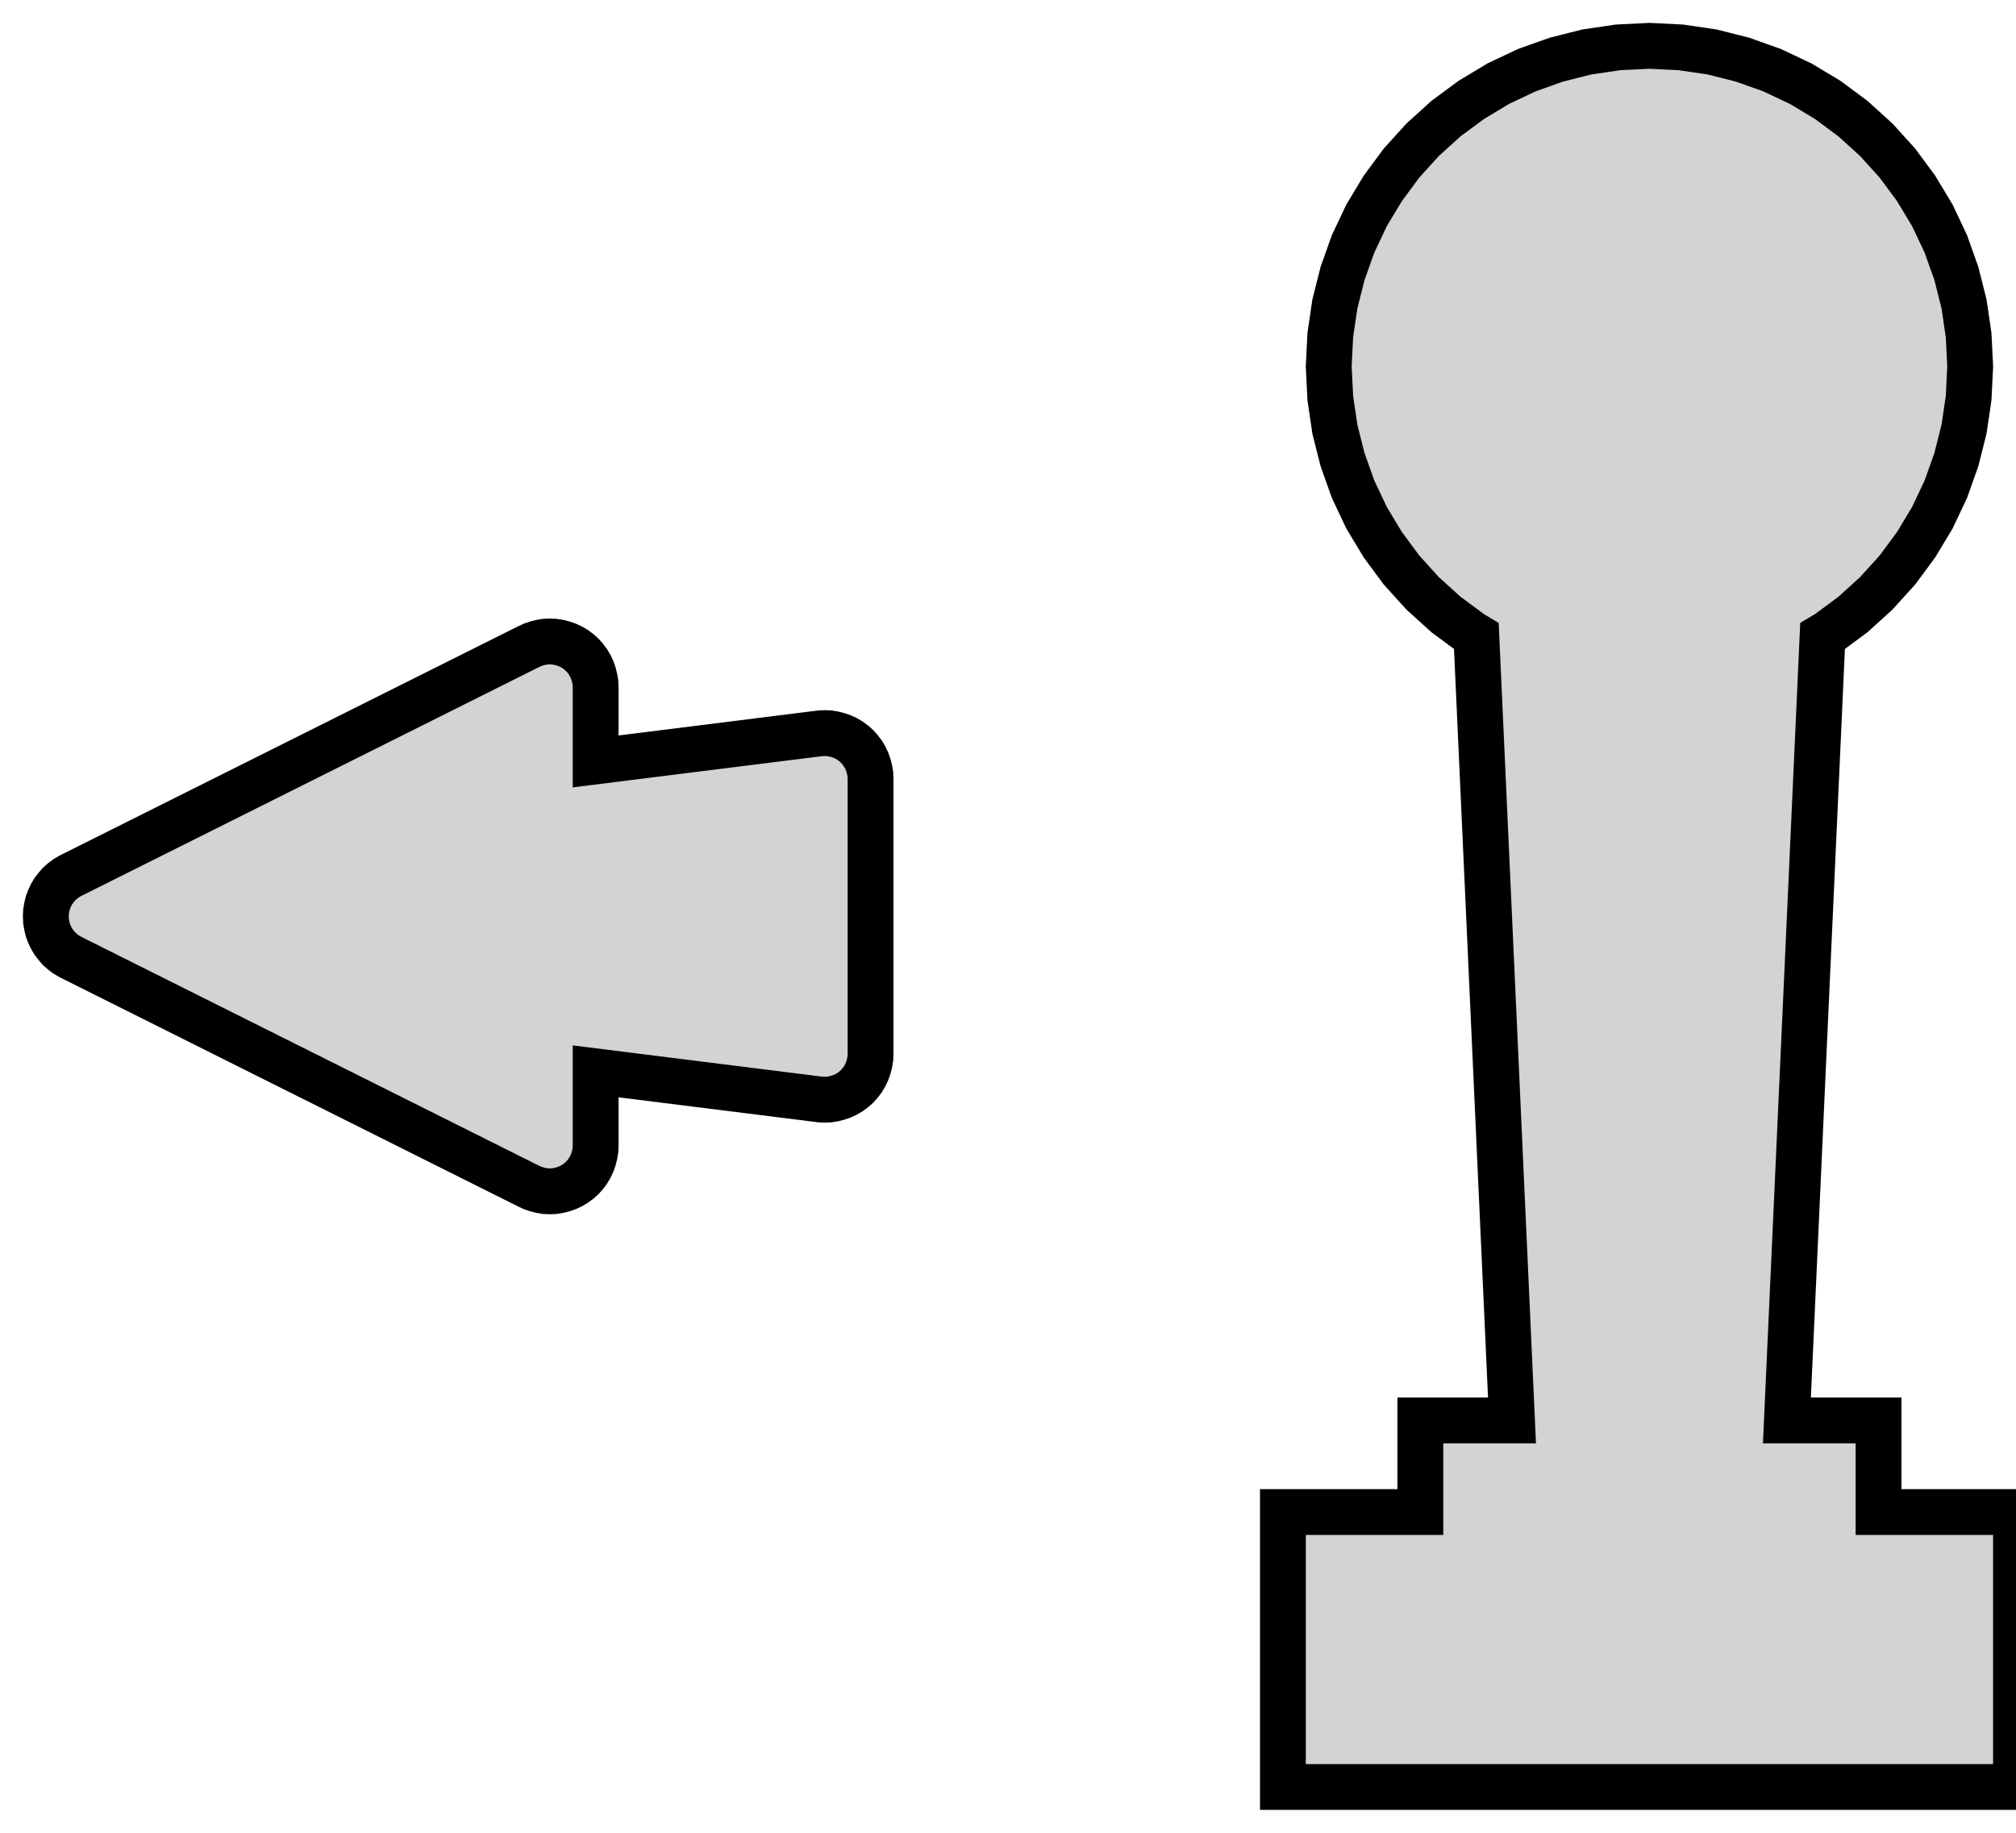
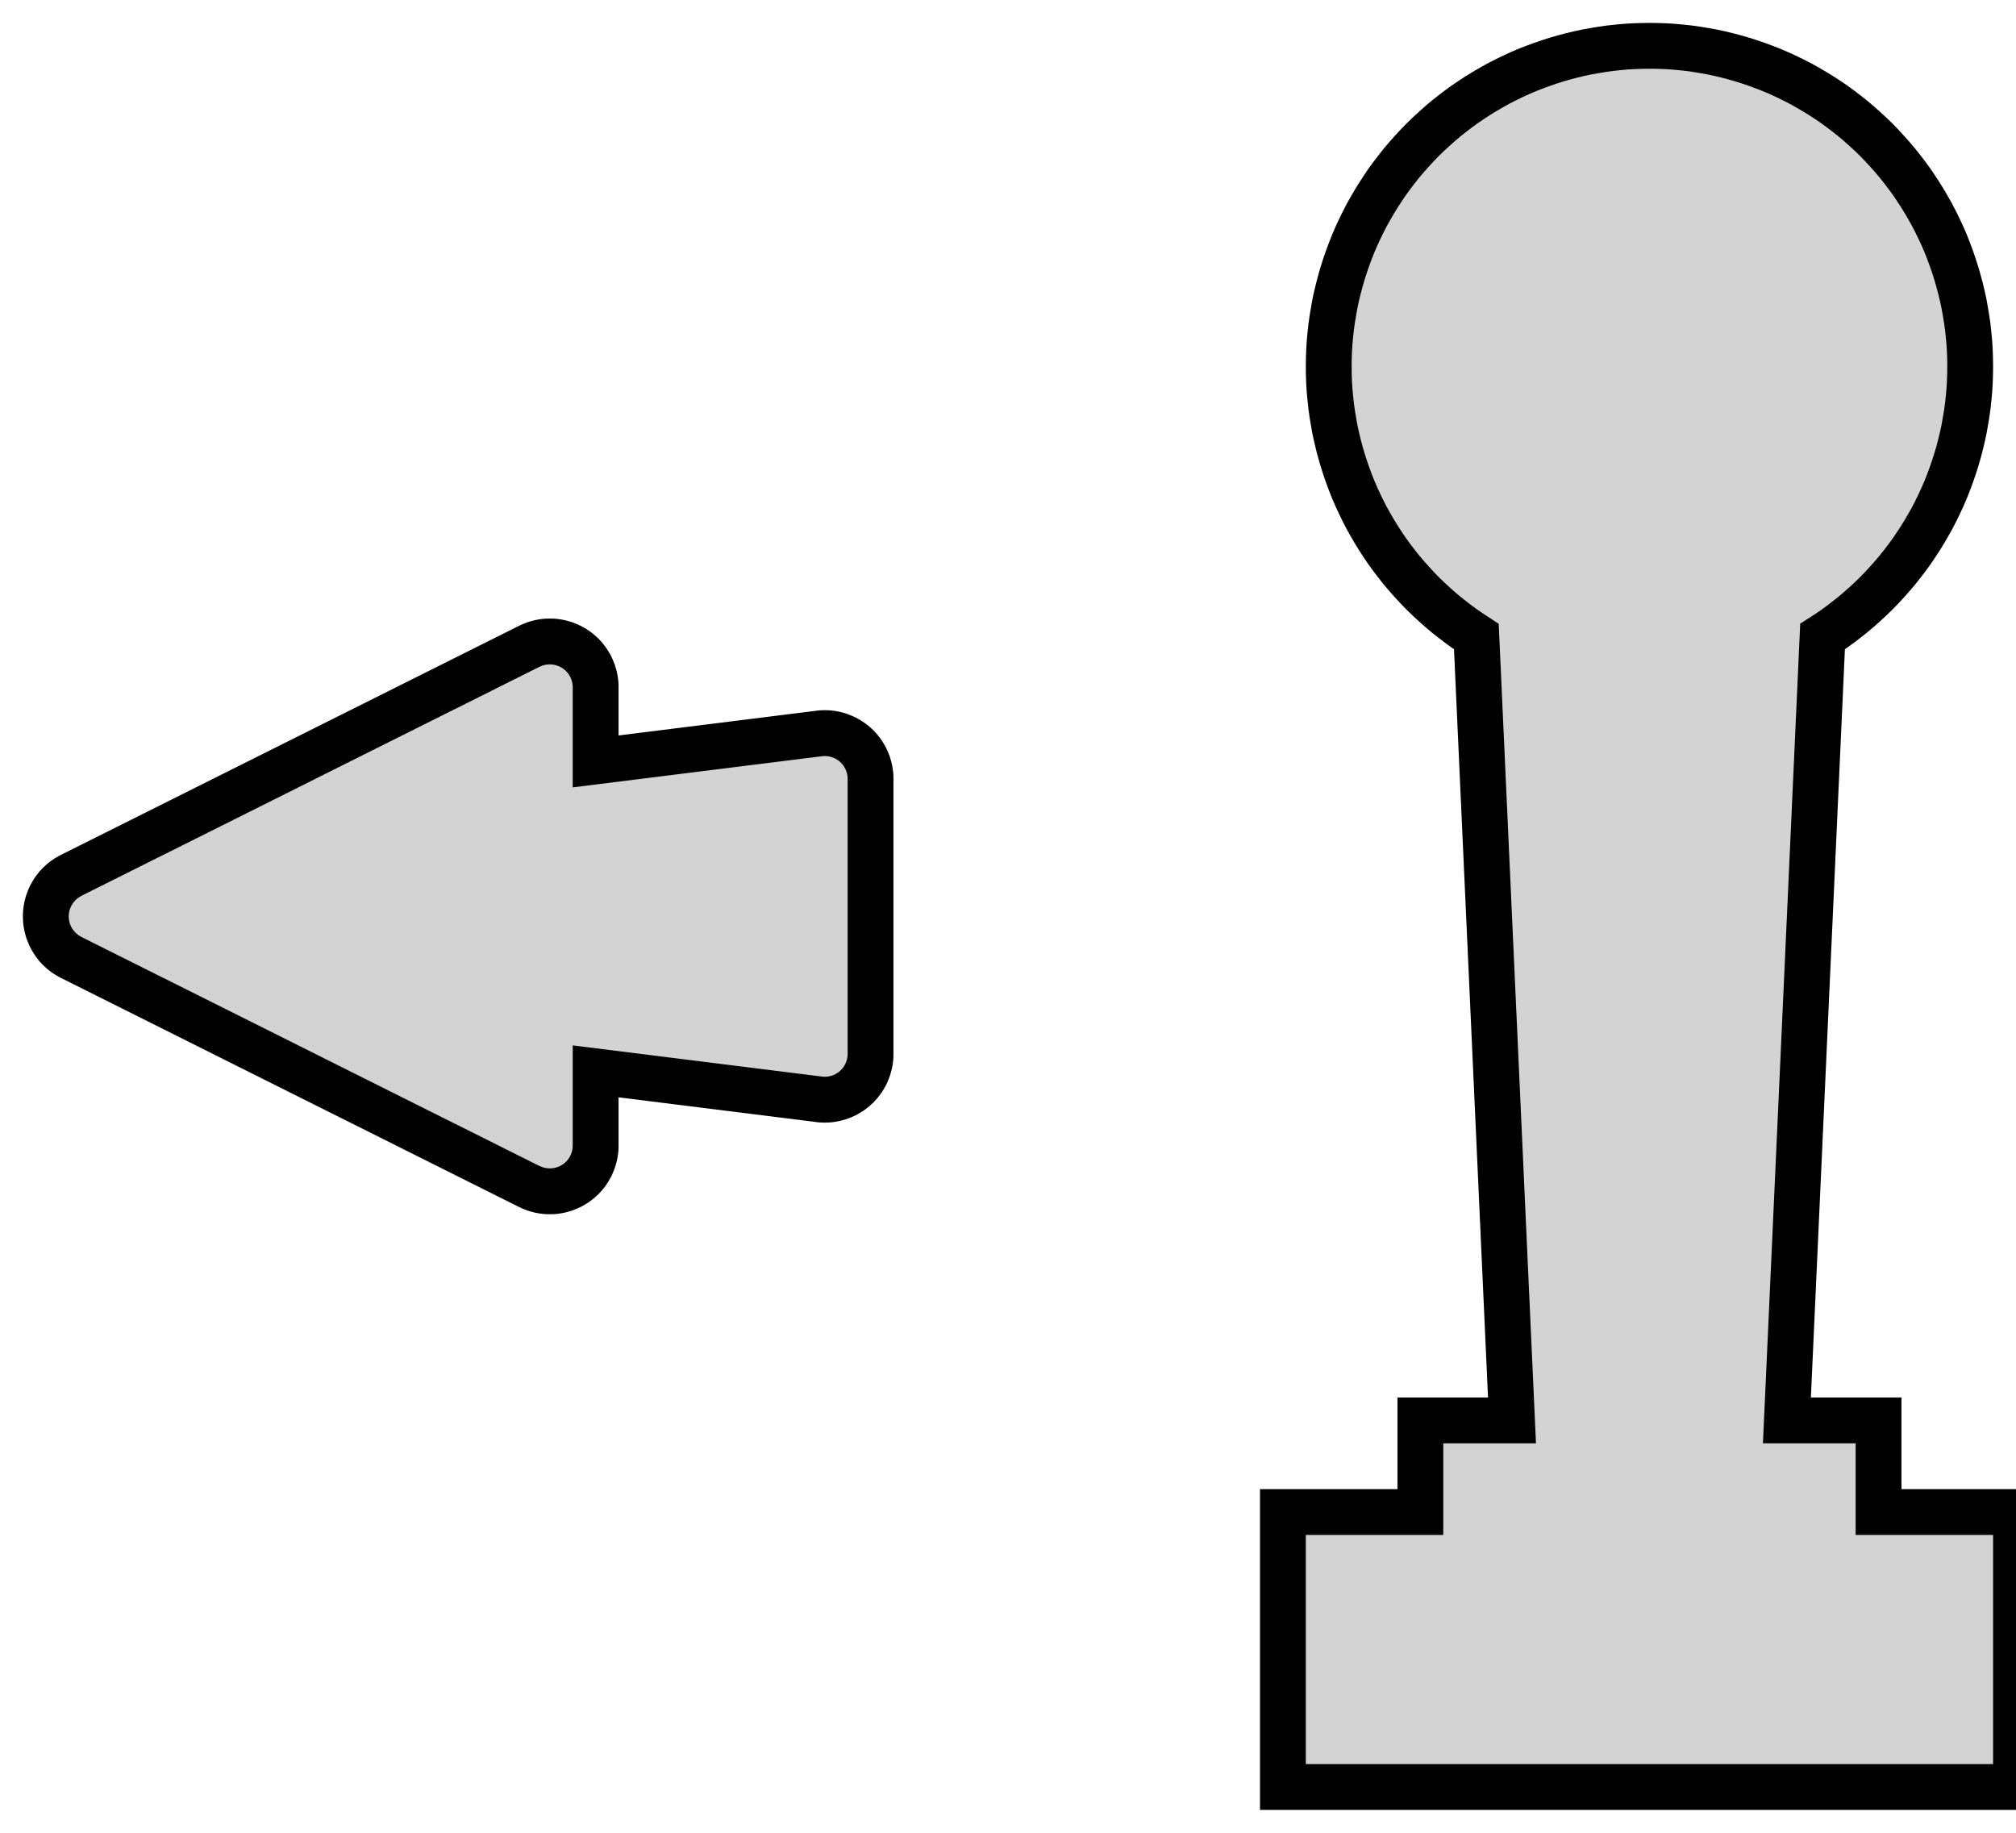
<svg xmlns="http://www.w3.org/2000/svg" width="22mm" height="20mm" viewBox="-16 -10 22 20" version="1.1">
-   <path d=" M 6,6.5 L 4.5,6.5 L 4.5,5.5 L 3.5,5.5 L 3.889,-3.057 L 3.945,-3.09  L 4.22,-3.294 L 4.475,-3.525 L 4.706,-3.78 L 4.91,-4.056 L 5.087,-4.35 L 5.234,-4.661  L 5.349,-4.984 L 5.433,-5.317 L 5.483,-5.657 L 5.5,-6 L 5.483,-6.343 L 5.433,-6.683  L 5.349,-7.016 L 5.234,-7.339 L 5.087,-7.65 L 4.91,-7.944 L 4.706,-8.22 L 4.475,-8.475  L 4.22,-8.706 L 3.945,-8.91 L 3.65,-9.087 L 3.339,-9.234 L 3.016,-9.349 L 2.683,-9.433  L 2.343,-9.483 L 2,-9.5 L 1.657,-9.483 L 1.317,-9.433 L 0.984,-9.349 L 0.661,-9.234  L 0.35,-9.087 L 0.056,-8.91 L -0.22,-8.706 L -0.475,-8.475 L -0.706,-8.22 L -0.91,-7.944  L -1.087,-7.65 L -1.234,-7.339 L -1.349,-7.016 L -1.433,-6.683 L -1.483,-6.343 L -1.5,-6  L -1.483,-5.657 L -1.433,-5.317 L -1.349,-4.984 L -1.234,-4.661 L -1.087,-4.35 L -0.91,-4.056  L -0.706,-3.78 L -0.475,-3.525 L -0.22,-3.294 L 0.056,-3.09 L 0.111,-3.057 L 0.5,5.5  L -0.5,5.5 L -0.5,6.5 L -2,6.5 L -2,9.5 L 6,9.5 z M -9.951,2.998 L -9.902,2.99 L -9.855,2.978 L -9.809,2.962 L -9.764,2.941 L -9.722,2.916  L -9.683,2.887 L -9.646,2.854 L -9.613,2.817 L -9.584,2.778 L -9.559,2.736 L -9.538,2.691  L -9.522,2.645 L -9.51,2.598 L -9.502,2.549 L -9.5,2.5 L -9.5,1.691 L -7.049,1.998  L -7,2 L -6.951,1.998 L -6.902,1.99 L -6.855,1.978 L -6.809,1.962 L -6.764,1.941  L -6.722,1.916 L -6.683,1.887 L -6.646,1.854 L -6.613,1.817 L -6.584,1.778 L -6.559,1.736  L -6.538,1.691 L -6.522,1.645 L -6.51,1.598 L -6.502,1.549 L -6.5,1.5 L -6.5,-1.5  L -6.502,-1.549 L -6.51,-1.598 L -6.522,-1.645 L -6.538,-1.691 L -6.559,-1.736 L -6.584,-1.778  L -6.613,-1.817 L -6.646,-1.854 L -6.683,-1.887 L -6.722,-1.916 L -6.764,-1.941 L -6.809,-1.962  L -6.855,-1.978 L -6.902,-1.99 L -6.951,-1.998 L -7,-2 L -7.049,-1.998 L -9.5,-1.691  L -9.5,-2.5 L -9.502,-2.549 L -9.51,-2.598 L -9.522,-2.645 L -9.538,-2.691 L -9.559,-2.736  L -9.584,-2.778 L -9.613,-2.817 L -9.646,-2.854 L -9.683,-2.887 L -9.722,-2.916 L -9.764,-2.941  L -9.809,-2.962 L -9.855,-2.978 L -9.902,-2.99 L -9.951,-2.998 L -10,-3 L -10.049,-2.998  L -10.098,-2.99 L -10.145,-2.978 L -10.191,-2.962 L -10.236,-2.941 L -15.236,-0.441 L -15.278,-0.416  L -15.317,-0.387 L -15.354,-0.354 L -15.386,-0.317 L -15.416,-0.278 L -15.441,-0.236 L -15.462,-0.191  L -15.479,-0.145 L -15.49,-0.098 L -15.498,-0.049 L -15.5,-0 L -15.498,0.049 L -15.49,0.098  L -15.479,0.145 L -15.462,0.191 L -15.441,0.236 L -15.416,0.278 L -15.386,0.317 L -15.354,0.354  L -15.317,0.387 L -15.278,0.416 L -15.236,0.441 L -10.236,2.941 L -10.191,2.962 L -10.145,2.978  L -10.098,2.99 L -10.049,2.998 L -10,3 z " stroke="black" fill="lightgray" stroke-width="0.5" />
+   <path d=" M 6,6.5 L 4.5,6.5 L 4.5,5.5 L 3.5,5.5 L 3.889,-3.054 L 3.945,-3.09  L 4.015,-3.138 L 4.085,-3.189 L 4.153,-3.241 L 4.22,-3.294 L 4.286,-3.35 L 4.35,-3.407  L 4.413,-3.465 L 4.475,-3.525 L 4.535,-3.587 L 4.593,-3.65 L 4.65,-3.714 L 4.706,-3.78  L 4.759,-3.847 L 4.811,-3.915 L 4.862,-3.985 L 4.91,-4.056 L 4.957,-4.128 L 5.002,-4.201  L 5.045,-4.275 L 5.087,-4.35 L 5.126,-4.426 L 5.164,-4.504 L 5.2,-4.582 L 5.234,-4.661  L 5.265,-4.74 L 5.295,-4.821 L 5.323,-4.902 L 5.349,-4.984 L 5.373,-5.066 L 5.395,-5.15  L 5.415,-5.233 L 5.433,-5.317 L 5.448,-5.402 L 5.462,-5.486 L 5.474,-5.572 L 5.483,-5.657  L 5.491,-5.743 L 5.496,-5.828 L 5.499,-5.914 L 5.5,-6 L 5.499,-6.086 L 5.496,-6.172  L 5.491,-6.257 L 5.483,-6.343 L 5.474,-6.428 L 5.462,-6.514 L 5.448,-6.598 L 5.433,-6.683  L 5.415,-6.767 L 5.395,-6.85 L 5.373,-6.933 L 5.349,-7.016 L 5.323,-7.098 L 5.295,-7.179  L 5.265,-7.26 L 5.234,-7.339 L 5.2,-7.418 L 5.164,-7.496 L 5.126,-7.574 L 5.087,-7.65  L 5.045,-7.725 L 5.002,-7.799 L 4.957,-7.872 L 4.91,-7.944 L 4.862,-8.015 L 4.811,-8.085  L 4.759,-8.153 L 4.706,-8.22 L 4.65,-8.286 L 4.593,-8.35 L 4.535,-8.413 L 4.475,-8.475  L 4.413,-8.535 L 4.35,-8.593 L 4.286,-8.65 L 4.22,-8.706 L 4.153,-8.759 L 4.085,-8.811  L 4.015,-8.862 L 3.945,-8.91 L 3.872,-8.957 L 3.799,-9.002 L 3.725,-9.045 L 3.65,-9.087  L 3.574,-9.126 L 3.496,-9.164 L 3.418,-9.2 L 3.339,-9.234 L 3.26,-9.265 L 3.179,-9.295  L 3.098,-9.323 L 3.016,-9.349 L 2.933,-9.373 L 2.85,-9.395 L 2.767,-9.415 L 2.683,-9.433  L 2.598,-9.448 L 2.514,-9.462 L 2.428,-9.474 L 2.343,-9.483 L 2.257,-9.491 L 2.172,-9.496  L 2.086,-9.499 L 2,-9.5 L 1.914,-9.499 L 1.828,-9.496 L 1.743,-9.491 L 1.657,-9.483  L 1.572,-9.474 L 1.486,-9.462 L 1.402,-9.448 L 1.317,-9.433 L 1.233,-9.415 L 1.15,-9.395  L 1.067,-9.373 L 0.984,-9.349 L 0.902,-9.323 L 0.821,-9.295 L 0.74,-9.265 L 0.661,-9.234  L 0.582,-9.2 L 0.504,-9.164 L 0.426,-9.126 L 0.35,-9.087 L 0.275,-9.045 L 0.201,-9.002  L 0.128,-8.957 L 0.056,-8.91 L -0.015,-8.862 L -0.085,-8.811 L -0.153,-8.759 L -0.22,-8.706  L -0.286,-8.65 L -0.35,-8.593 L -0.413,-8.535 L -0.475,-8.475 L -0.535,-8.413 L -0.593,-8.35  L -0.65,-8.286 L -0.706,-8.22 L -0.759,-8.153 L -0.811,-8.085 L -0.862,-8.015 L -0.91,-7.944  L -0.957,-7.872 L -1.002,-7.799 L -1.045,-7.725 L -1.087,-7.65 L -1.126,-7.574 L -1.164,-7.496  L -1.2,-7.418 L -1.234,-7.339 L -1.265,-7.26 L -1.295,-7.179 L -1.323,-7.098 L -1.349,-7.016  L -1.373,-6.933 L -1.395,-6.85 L -1.415,-6.767 L -1.433,-6.683 L -1.448,-6.598 L -1.462,-6.514  L -1.474,-6.428 L -1.483,-6.343 L -1.491,-6.257 L -1.496,-6.172 L -1.499,-6.086 L -1.5,-6  L -1.499,-5.914 L -1.496,-5.828 L -1.491,-5.743 L -1.483,-5.657 L -1.474,-5.572 L -1.462,-5.486  L -1.448,-5.402 L -1.433,-5.317 L -1.415,-5.233 L -1.395,-5.15 L -1.373,-5.066 L -1.349,-4.984  L -1.323,-4.902 L -1.295,-4.821 L -1.265,-4.74 L -1.234,-4.661 L -1.2,-4.582 L -1.164,-4.504  L -1.126,-4.426 L -1.087,-4.35 L -1.045,-4.275 L -1.002,-4.201 L -0.957,-4.128 L -0.91,-4.056  L -0.862,-3.985 L -0.811,-3.915 L -0.759,-3.847 L -0.706,-3.78 L -0.65,-3.714 L -0.593,-3.65  L -0.535,-3.587 L -0.475,-3.525 L -0.413,-3.465 L -0.35,-3.407 L -0.286,-3.35 L -0.22,-3.294  L -0.153,-3.241 L -0.085,-3.189 L -0.015,-3.138 L 0.056,-3.09 L 0.111,-3.054 L 0.5,5.5  L -0.5,5.5 L -0.5,6.5 L -2,6.5 L -2,9.5 L 6,9.5 z M -9.988,3 L -9.975,2.999 L -9.963,2.999 L -9.951,2.998 L -9.939,2.996 L -9.927,2.995  L -9.915,2.993 L -9.902,2.99 L -9.89,2.988 L -9.879,2.985 L -9.867,2.982 L -9.855,2.978  L -9.843,2.975 L -9.832,2.971 L -9.82,2.966 L -9.809,2.962 L -9.797,2.957 L -9.786,2.952  L -9.775,2.947 L -9.764,2.941 L -9.754,2.935 L -9.743,2.929 L -9.732,2.922 L -9.722,2.916  L -9.712,2.909 L -9.702,2.902 L -9.692,2.894 L -9.683,2.887 L -9.673,2.879 L -9.664,2.87  L -9.655,2.862 L -9.646,2.854 L -9.638,2.845 L -9.63,2.836 L -9.621,2.827 L -9.613,2.817  L -9.606,2.808 L -9.598,2.798 L -9.591,2.788 L -9.584,2.778 L -9.578,2.768 L -9.571,2.757  L -9.565,2.746 L -9.559,2.736 L -9.553,2.725 L -9.548,2.714 L -9.543,2.703 L -9.538,2.691  L -9.534,2.68 L -9.529,2.668 L -9.525,2.657 L -9.522,2.645 L -9.518,2.633 L -9.515,2.621  L -9.512,2.61 L -9.51,2.598 L -9.507,2.585 L -9.505,2.573 L -9.504,2.561 L -9.502,2.549  L -9.501,2.537 L -9.501,2.525 L -9.5,2.512 L -9.5,2.5 L -9.5,1.691 L -7.061,1.996  L -7.049,1.998 L -7.037,1.999 L -7.025,1.999 L -7.012,2 L -7,2 L -6.988,2  L -6.975,1.999 L -6.963,1.999 L -6.951,1.998 L -6.939,1.996 L -6.927,1.995 L -6.915,1.993  L -6.902,1.99 L -6.89,1.988 L -6.879,1.985 L -6.867,1.982 L -6.855,1.978 L -6.843,1.975  L -6.832,1.971 L -6.82,1.966 L -6.809,1.962 L -6.797,1.957 L -6.786,1.952 L -6.775,1.947  L -6.764,1.941 L -6.754,1.935 L -6.743,1.929 L -6.732,1.922 L -6.722,1.916 L -6.712,1.909  L -6.702,1.902 L -6.692,1.894 L -6.683,1.887 L -6.673,1.879 L -6.664,1.87 L -6.655,1.862  L -6.646,1.854 L -6.638,1.845 L -6.63,1.836 L -6.621,1.827 L -6.613,1.817 L -6.606,1.808  L -6.598,1.798 L -6.591,1.788 L -6.584,1.778 L -6.578,1.768 L -6.571,1.757 L -6.565,1.746  L -6.559,1.736 L -6.553,1.725 L -6.548,1.714 L -6.543,1.703 L -6.538,1.691 L -6.534,1.68  L -6.529,1.668 L -6.525,1.657 L -6.522,1.645 L -6.518,1.633 L -6.515,1.621 L -6.512,1.61  L -6.51,1.598 L -6.507,1.585 L -6.505,1.573 L -6.504,1.561 L -6.502,1.549 L -6.501,1.537  L -6.501,1.525 L -6.5,1.512 L -6.5,1.5 L -6.5,-1.5 L -6.5,-1.512 L -6.501,-1.525  L -6.501,-1.537 L -6.502,-1.549 L -6.504,-1.561 L -6.505,-1.573 L -6.507,-1.585 L -6.51,-1.598  L -6.512,-1.61 L -6.515,-1.621 L -6.518,-1.633 L -6.522,-1.645 L -6.525,-1.657 L -6.529,-1.668  L -6.534,-1.68 L -6.538,-1.691 L -6.543,-1.703 L -6.548,-1.714 L -6.553,-1.725 L -6.559,-1.736  L -6.565,-1.746 L -6.571,-1.757 L -6.578,-1.768 L -6.584,-1.778 L -6.591,-1.788 L -6.598,-1.798  L -6.606,-1.808 L -6.613,-1.817 L -6.621,-1.827 L -6.63,-1.836 L -6.638,-1.845 L -6.646,-1.854  L -6.655,-1.862 L -6.664,-1.87 L -6.673,-1.879 L -6.683,-1.887 L -6.692,-1.894 L -6.702,-1.902  L -6.712,-1.909 L -6.722,-1.916 L -6.732,-1.922 L -6.743,-1.929 L -6.754,-1.935 L -6.764,-1.941  L -6.775,-1.947 L -6.786,-1.952 L -6.797,-1.957 L -6.809,-1.962 L -6.82,-1.966 L -6.832,-1.971  L -6.843,-1.975 L -6.855,-1.978 L -6.867,-1.982 L -6.879,-1.985 L -6.89,-1.988 L -6.902,-1.99  L -6.915,-1.993 L -6.927,-1.995 L -6.939,-1.996 L -6.951,-1.998 L -6.963,-1.999 L -6.975,-1.999  L -6.988,-2 L -7,-2 L -7.012,-2 L -7.025,-1.999 L -7.037,-1.999 L -7.049,-1.998  L -7.061,-1.996 L -9.5,-1.691 L -9.5,-2.5 L -9.5,-2.512 L -9.501,-2.525 L -9.501,-2.537  L -9.502,-2.549 L -9.504,-2.561 L -9.505,-2.573 L -9.507,-2.585 L -9.51,-2.598 L -9.512,-2.61  L -9.515,-2.621 L -9.518,-2.633 L -9.522,-2.645 L -9.525,-2.657 L -9.529,-2.668 L -9.534,-2.68  L -9.538,-2.691 L -9.543,-2.703 L -9.548,-2.714 L -9.553,-2.725 L -9.559,-2.736 L -9.565,-2.746  L -9.571,-2.757 L -9.578,-2.768 L -9.584,-2.778 L -9.591,-2.788 L -9.598,-2.798 L -9.606,-2.808  L -9.613,-2.817 L -9.621,-2.827 L -9.63,-2.836 L -9.638,-2.845 L -9.646,-2.854 L -9.655,-2.862  L -9.664,-2.87 L -9.673,-2.879 L -9.683,-2.887 L -9.692,-2.894 L -9.702,-2.902 L -9.712,-2.909  L -9.722,-2.916 L -9.732,-2.922 L -9.743,-2.929 L -9.754,-2.935 L -9.764,-2.941 L -9.775,-2.947  L -9.786,-2.952 L -9.797,-2.957 L -9.809,-2.962 L -9.82,-2.966 L -9.832,-2.971 L -9.843,-2.975  L -9.855,-2.978 L -9.867,-2.982 L -9.879,-2.985 L -9.89,-2.988 L -9.902,-2.99 L -9.915,-2.993  L -9.927,-2.995 L -9.939,-2.996 L -9.951,-2.998 L -9.963,-2.999 L -9.975,-2.999 L -9.988,-3  L -10,-3 L -10.012,-3 L -10.024,-2.999 L -10.037,-2.999 L -10.049,-2.998 L -10.061,-2.996  L -10.073,-2.995 L -10.085,-2.993 L -10.098,-2.99 L -10.11,-2.988 L -10.121,-2.985 L -10.133,-2.982  L -10.145,-2.978 L -10.157,-2.975 L -10.168,-2.971 L -10.18,-2.966 L -10.191,-2.962 L -10.203,-2.957  L -10.214,-2.952 L -10.225,-2.947 L -15.225,-0.447 L -15.236,-0.441 L -15.246,-0.435 L -15.257,-0.429  L -15.268,-0.422 L -15.278,-0.416 L -15.288,-0.409 L -15.298,-0.402 L -15.308,-0.394 L -15.317,-0.387  L -15.327,-0.379 L -15.336,-0.37 L -15.345,-0.362 L -15.354,-0.354 L -15.362,-0.345 L -15.37,-0.336  L -15.379,-0.327 L -15.386,-0.317 L -15.394,-0.308 L -15.402,-0.298 L -15.409,-0.288 L -15.416,-0.278  L -15.422,-0.267 L -15.429,-0.257 L -15.435,-0.246 L -15.441,-0.236 L -15.447,-0.225 L -15.452,-0.214  L -15.457,-0.203 L -15.462,-0.191 L -15.466,-0.18 L -15.471,-0.168 L -15.475,-0.157 L -15.479,-0.145  L -15.482,-0.133 L -15.485,-0.121 L -15.488,-0.11 L -15.49,-0.098 L -15.493,-0.085 L -15.495,-0.073  L -15.496,-0.061 L -15.498,-0.049 L -15.499,-0.037 L -15.499,-0.025 L -15.5,-0.012 L -15.5,-0  L -15.5,0.012 L -15.499,0.025 L -15.499,0.037 L -15.498,0.049 L -15.496,0.061 L -15.495,0.073  L -15.493,0.085 L -15.49,0.098 L -15.488,0.11 L -15.485,0.121 L -15.482,0.133 L -15.479,0.145  L -15.475,0.157 L -15.471,0.168 L -15.466,0.18 L -15.462,0.191 L -15.457,0.203 L -15.452,0.214  L -15.447,0.225 L -15.441,0.236 L -15.435,0.246 L -15.429,0.257 L -15.422,0.267 L -15.416,0.278  L -15.409,0.288 L -15.402,0.298 L -15.394,0.308 L -15.386,0.317 L -15.379,0.327 L -15.37,0.336  L -15.362,0.345 L -15.354,0.354 L -15.345,0.362 L -15.336,0.37 L -15.327,0.379 L -15.317,0.387  L -15.308,0.394 L -15.298,0.402 L -15.288,0.409 L -15.278,0.416 L -15.268,0.422 L -15.257,0.429  L -15.246,0.435 L -15.236,0.441 L -15.225,0.447 L -10.225,2.947 L -10.214,2.952 L -10.203,2.957  L -10.191,2.962 L -10.18,2.966 L -10.168,2.971 L -10.157,2.975 L -10.145,2.978 L -10.133,2.982  L -10.121,2.985 L -10.11,2.988 L -10.098,2.99 L -10.085,2.993 L -10.073,2.995 L -10.061,2.996  L -10.049,2.998 L -10.037,2.999 L -10.024,2.999 L -10.012,3 L -10,3 z " stroke="black" fill="lightgray" stroke-width="0.5" />
</svg>
